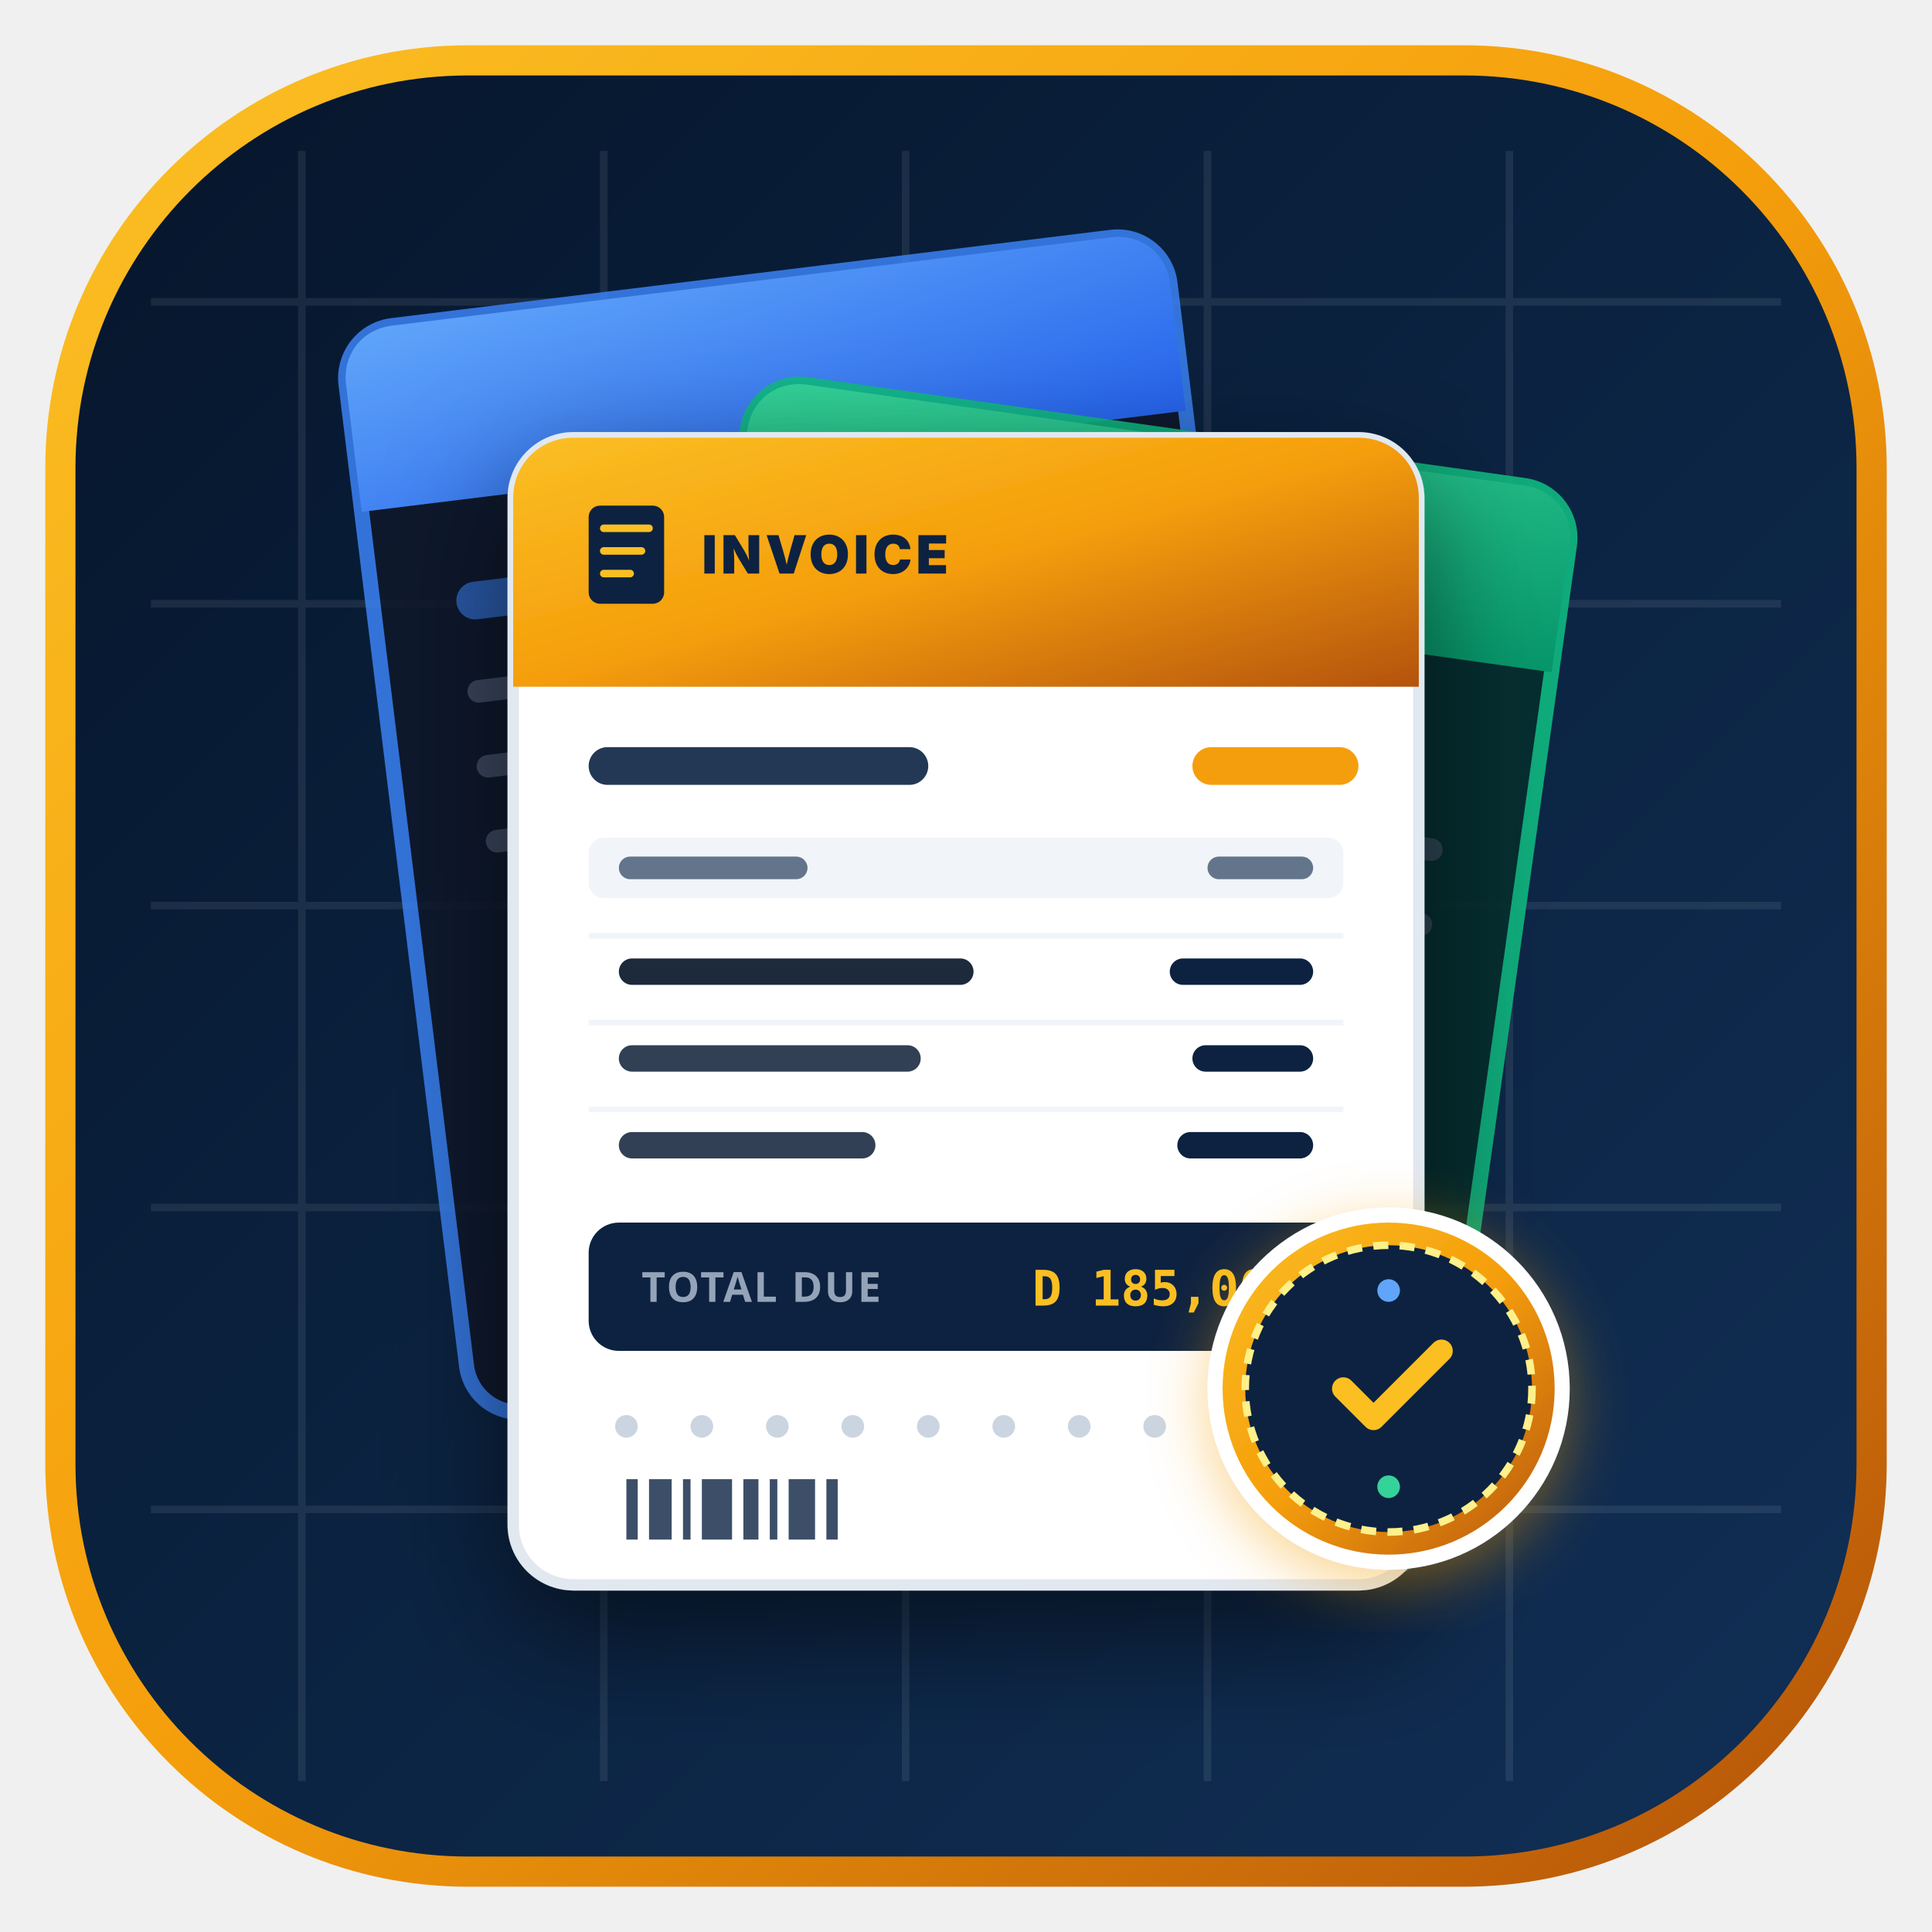
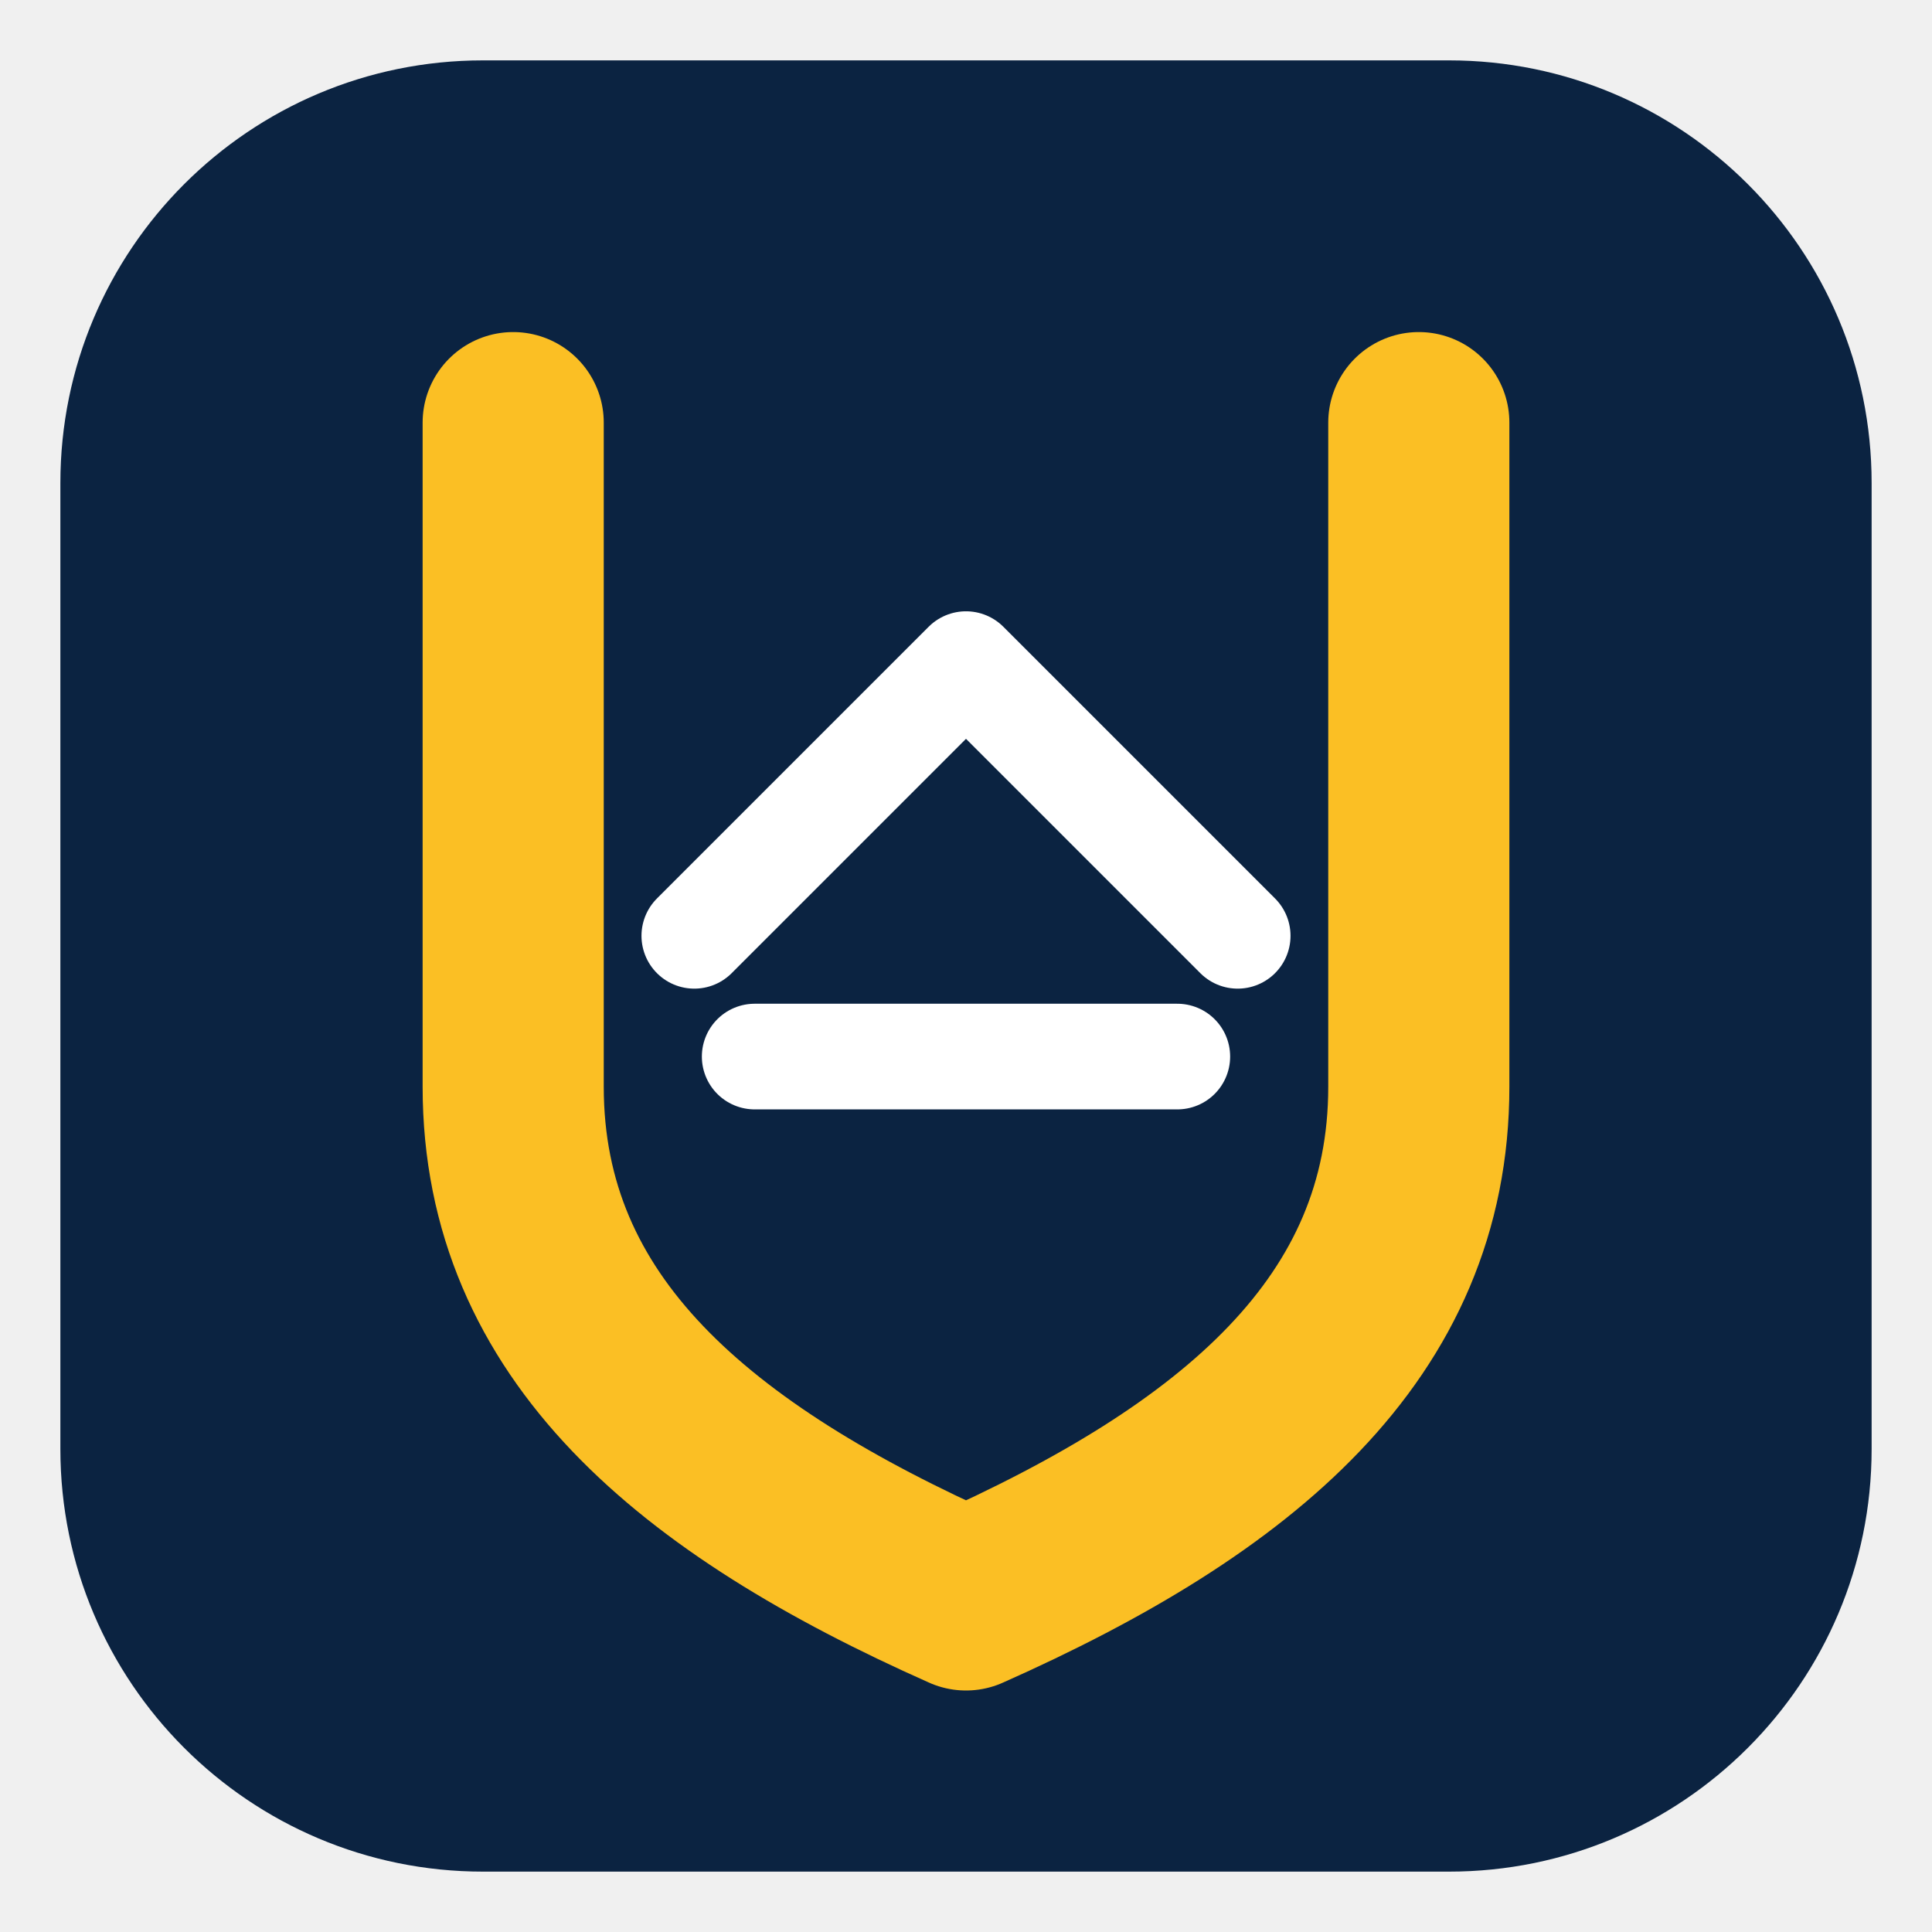
- <svg xmlns="http://www.w3.org/2000/svg" viewBox="0 0 512 512" width="100%" height="100%">
-   <defs>
-     <linearGradient id="bgGradient" x1="0%" y1="0%" x2="100%" y2="100%">
-       <stop offset="0%" stop-color="#06152b" />
-       <stop offset="50%" stop-color="#0b2341" />
-       <stop offset="100%" stop-color="#112f56" />
-     </linearGradient>
-     <linearGradient id="goldGrad" x1="0%" y1="0%" x2="100%" y2="100%">
-       <stop offset="0%" stop-color="#fbbf24" />
-       <stop offset="50%" stop-color="#f59e0b" />
-       <stop offset="100%" stop-color="#b45309" />
-     </linearGradient>
-     <linearGradient id="emeraldGrad" x1="0%" y1="0%" x2="100%" y2="100%">
-       <stop offset="0%" stop-color="#34d399" />
-       <stop offset="100%" stop-color="#059669" />
-     </linearGradient>
-     <linearGradient id="indigoGrad" x1="0%" y1="0%" x2="100%" y2="100%">
-       <stop offset="0%" stop-color="#60a5fa" />
-       <stop offset="100%" stop-color="#2563eb" />
-     </linearGradient>
-     <filter id="cardShadow" x="-15%" y="-15%" width="135%" height="140%">
-       <feDropShadow dx="0" dy="12" stdDeviation="16" flood-color="#000000" flood-opacity="0.55" />
-     </filter>
-     <filter id="goldGlow" x="-20%" y="-20%" width="140%" height="140%">
-       <feDropShadow dx="0" dy="4" stdDeviation="8" flood-color="#f59e0b" flood-opacity="0.45" />
-     </filter>
-   </defs>
-   <rect x="16" y="16" width="480" height="480" rx="108" fill="url(#bgGradient)" stroke="url(#goldGrad)" stroke-width="8" />
-   <g opacity="0.08" stroke="#ffffff" stroke-width="2">
-     <line x1="80" y1="40" x2="80" y2="472" />
-     <line x1="160" y1="40" x2="160" y2="472" />
-     <line x1="240" y1="40" x2="240" y2="472" />
-     <line x1="320" y1="40" x2="320" y2="472" />
-     <line x1="400" y1="40" x2="400" y2="472" />
-     <line x1="40" y1="80" x2="472" y2="80" />
-     <line x1="40" y1="160" x2="472" y2="160" />
-     <line x1="40" y1="240" x2="472" y2="240" />
-     <line x1="40" y1="320" x2="472" y2="320" />
-     <line x1="40" y1="400" x2="472" y2="400" />
-   </g>
-   <g transform="translate(90, 88) rotate(-7)">
-     <rect x="0" y="0" width="220" height="290" rx="14" fill="#0f172a" stroke="#3b82f6" stroke-width="4" opacity="0.85" />
-     <path d="M 0 14 C 0 6 6 0 14 0 L 206 0 C 214 0 220 6 220 14 L 220 48 L 0 48 Z" fill="url(#indigoGrad)" />
-     <rect x="22" y="70" width="110" height="10" rx="5" fill="#3b82f6" opacity="0.6" />
-     <rect x="22" y="96" width="176" height="6" rx="3" fill="#64748b" opacity="0.5" />
-     <rect x="22" y="116" width="160" height="6" rx="3" fill="#64748b" opacity="0.5" />
-     <rect x="22" y="136" width="140" height="6" rx="3" fill="#64748b" opacity="0.5" />
-   </g>
-   <g transform="translate(200, 100) rotate(8)">
-     <rect x="0" y="0" width="220" height="290" rx="14" fill="#042f2e" stroke="#10b981" stroke-width="4" opacity="0.9" />
-     <path d="M 0 14 C 0 6 6 0 14 0 L 206 0 C 214 0 220 6 220 14 L 220 48 L 0 48 Z" fill="url(#emeraldGrad)" />
-     <rect x="22" y="70" width="120" height="10" rx="5" fill="#10b981" opacity="0.7" />
-     <rect x="22" y="96" width="176" height="6" rx="3" fill="#475569" opacity="0.6" />
-     <rect x="22" y="116" width="176" height="6" rx="3" fill="#475569" opacity="0.6" />
-     <rect x="22" y="136" width="176" height="6" rx="3" fill="#475569" opacity="0.6" />
-   </g>
-   <g filter="url(#cardShadow)">
-     <rect x="136" y="116" width="240" height="304" rx="16" fill="#ffffff" stroke="#e2e8f0" stroke-width="3" />
-     <path d="M 136 132 C 136 123 143 116 152 116 L 360 116 C 369 116 376 123 376 132 L 376 182 L 136 182 Z" fill="url(#goldGrad)" />
-     <g transform="translate(156, 134)">
-       <rect x="0" y="0" width="20" height="26" rx="3" fill="#0b2341" />
-       <line x1="4" y1="6" x2="16" y2="6" stroke="#fbbf24" stroke-width="2" stroke-linecap="round" />
-       <line x1="4" y1="12" x2="14" y2="12" stroke="#fbbf24" stroke-width="2" stroke-linecap="round" />
-       <line x1="4" y1="18" x2="11" y2="18" stroke="#fbbf24" stroke-width="2" stroke-linecap="round" />
-       <text x="30" y="18" font-family="'Plus Jakarta Sans', system-ui, -apple-system, sans-serif" font-size="14" font-weight="900" fill="#0b2341" letter-spacing="1">INVOICE</text>
-     </g>
-     <rect x="156" y="198" width="90" height="10" rx="5" fill="#0b2341" opacity="0.9" />
-     <rect x="316" y="198" width="44" height="10" rx="5" fill="#f59e0b" />
-     <rect x="156" y="222" width="200" height="16" rx="4" fill="#f1f5f9" />
-     <rect x="164" y="227" width="50" height="6" rx="3" fill="#64748b" />
-     <rect x="320" y="227" width="28" height="6" rx="3" fill="#64748b" />
-     <line x1="156" y1="248" x2="356" y2="248" stroke="#f1f5f9" stroke-width="1.5" />
-     <rect x="164" y="254" width="94" height="7" rx="3.5" fill="#1e293b" />
-     <rect x="310" y="254" width="38" height="7" rx="3.5" fill="#0b2341" />
-     <line x1="156" y1="271" x2="356" y2="271" stroke="#f1f5f9" stroke-width="1.5" />
-     <rect x="164" y="277" width="80" height="7" rx="3.5" fill="#334155" />
-     <rect x="316" y="277" width="32" height="7" rx="3.5" fill="#0b2341" />
-     <line x1="156" y1="294" x2="356" y2="294" stroke="#f1f5f9" stroke-width="1.5" />
-     <rect x="164" y="300" width="68" height="7" rx="3.5" fill="#334155" />
-     <rect x="312" y="300" width="36" height="7" rx="3.5" fill="#0b2341" />
-     <rect x="156" y="324" width="200" height="34" rx="8" fill="#0b2341" />
-     <text x="170" y="345" font-family="'Plus Jakarta Sans', system-ui, sans-serif" font-size="11" font-weight="700" fill="#94a3b8" letter-spacing="0.5">TOTAL DUE</text>
-     <text x="344" y="346" font-family="'JetBrains Mono', monospace" font-size="13" font-weight="900" fill="#fbbf24" text-anchor="end">D 185,000</text>
-     <g fill="#cbd5e1">
-       <circle cx="166" cy="378" r="3" />
-       <circle cx="186" cy="378" r="3" />
-       <circle cx="206" cy="378" r="3" />
-       <circle cx="226" cy="378" r="3" />
-       <circle cx="246" cy="378" r="3" />
-       <circle cx="266" cy="378" r="3" />
-       <circle cx="286" cy="378" r="3" />
-       <circle cx="306" cy="378" r="3" />
-       <circle cx="326" cy="378" r="3" />
-       <circle cx="346" cy="378" r="3" />
-     </g>
-     <g fill="#0b2341" opacity="0.8">
-       <rect x="166" y="392" width="3" height="16" />
-       <rect x="172" y="392" width="6" height="16" />
-       <rect x="181" y="392" width="2" height="16" />
-       <rect x="186" y="392" width="8" height="16" />
-       <rect x="197" y="392" width="4" height="16" />
-       <rect x="204" y="392" width="2" height="16" />
-       <rect x="209" y="392" width="7" height="16" />
-       <rect x="219" y="392" width="3" height="16" />
-     </g>
-   </g>
-   <g transform="translate(320, 320)" filter="url(#goldGlow)">
-     <circle cx="48" cy="48" r="46" fill="url(#goldGrad)" stroke="#ffffff" stroke-width="4" />
-     <circle cx="48" cy="48" r="38" fill="#0b2341" stroke="#fef08a" stroke-width="2" stroke-dasharray="4 3" />
-     <path d="M 36 48 L 44 56 L 62 38" fill="none" stroke="#fbbf24" stroke-width="6" stroke-linecap="round" stroke-linejoin="round" />
-     <circle cx="48" cy="22" r="3" fill="#60a5fa" />
-     <circle cx="48" cy="74" r="3" fill="#34d399" />
-   </g>
+ <svg xmlns="http://www.w3.org/2000/svg" viewBox="0 0 64 64" width="64" height="64">
+   <rect x="2" y="2" width="60" height="60" rx="14" fill="#0b2341" />
+   <path d="M17 14v22c0 8 6 13 15 17 9-4 15-9 15-17V14" fill="none" stroke="#fbbf24" stroke-linecap="round" stroke-linejoin="round" stroke-width="6" />
+   <path d="m23 31 9-9 9 9M25 35h14" fill="none" stroke="#fff" stroke-linecap="round" stroke-linejoin="round" stroke-width="3.5" />
</svg>
